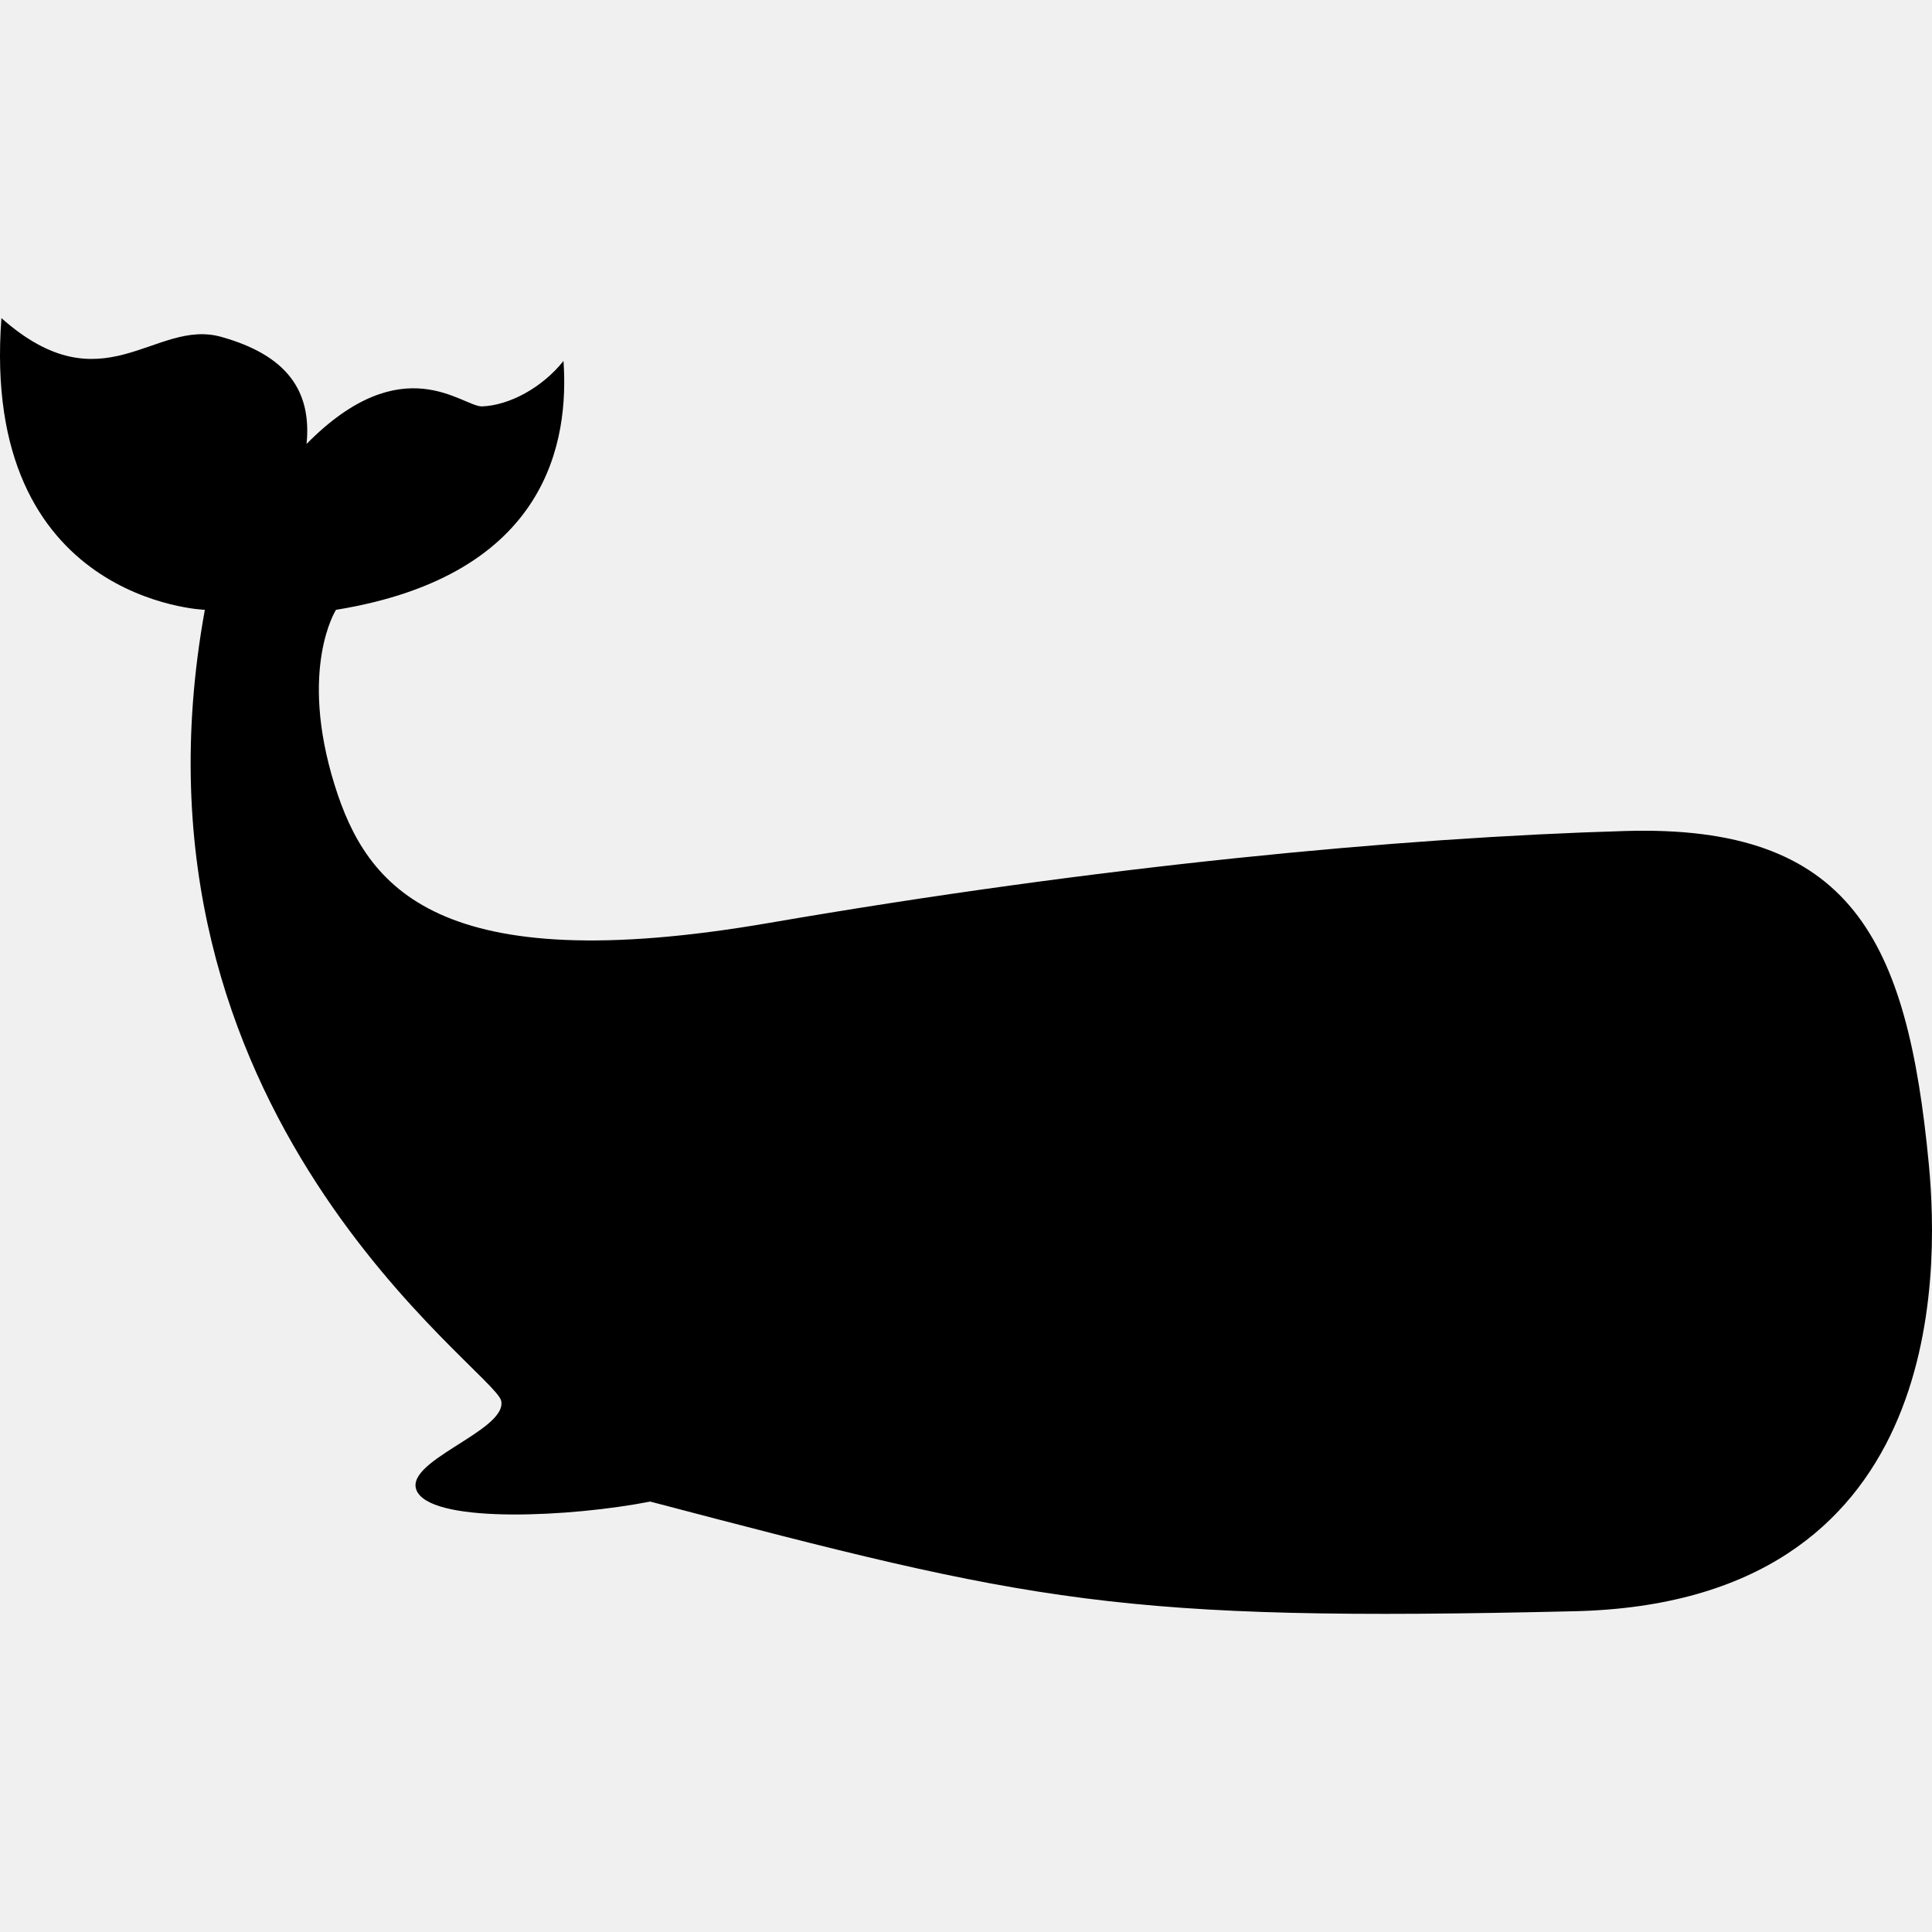
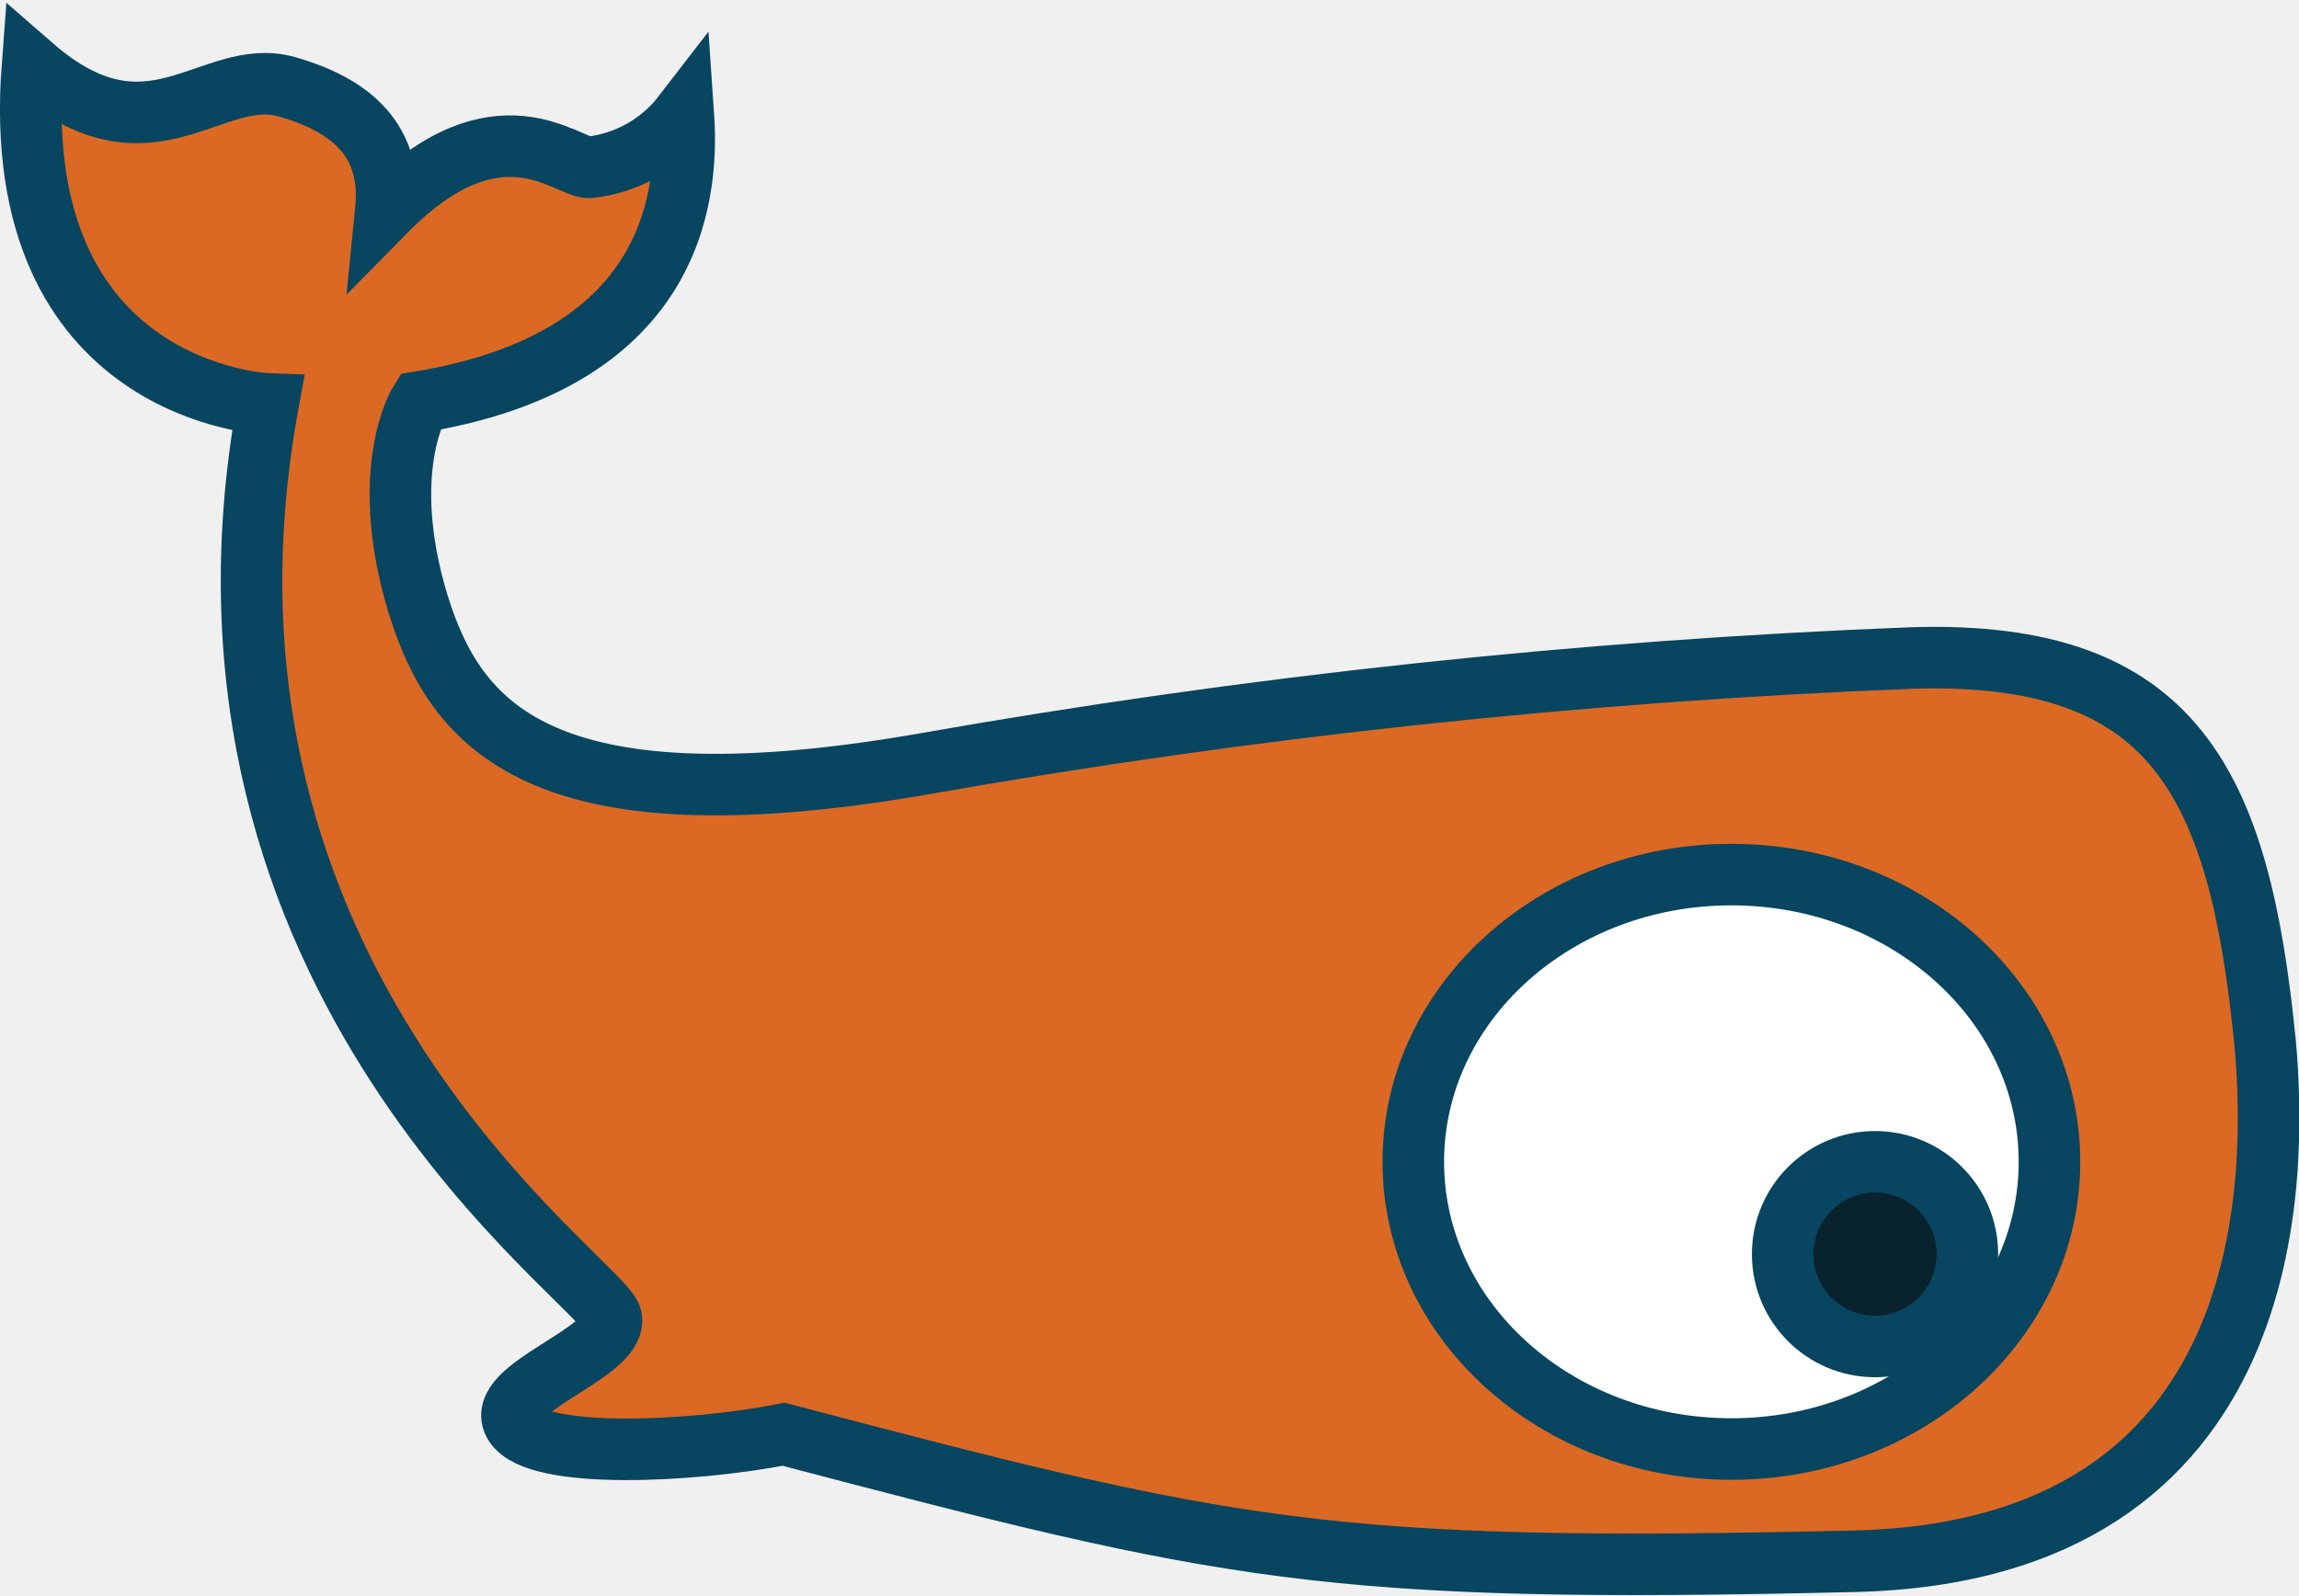
- <svg xmlns="http://www.w3.org/2000/svg" version="1.1" id="Capa_1" x="0px" y="0px" viewBox="0 0 300.086 300.086" style="enable-background:new 0 0 300.086 300.086;" xml:space="preserve">
-   <path d="M252.472,129.074c-35.063,1.018-81.701,5.444-133.099,14.293c-51.4,8.846-62.426-5.467-67.398-21.439  c-5.63-18.084,0.212-27.206,0.212-27.206c33.263-5.405,36.17-26.597,35.337-38.658c-3.323,4.165-8.413,6.899-12.634,7.058  c-3.024,0.11-12.306-9.346-27.274,5.832c0.834-8.314-3.143-13.805-13.254-16.631C23.987,49.41,16.032,63.42,0.223,49.414  c-3.326,44.068,31.594,45.308,31.594,45.308c-14.225,78.259,45.009,118.089,46.028,122.857c1.021,4.759-15.999,9.523-12.938,14.298  c3.065,4.76,23.83,3.746,36.088,1.354c59.566,15.655,72.466,18.708,143.647,17.031c57.279-1.369,56.638-51.767,54.944-69.499  C296.259,145.907,287.535,128.051,252.472,129.074z" />
-   <g>
- </g>
-   <g>
- </g>
-   <g>
- </g>
-   <g>
- </g>
-   <g>
- </g>
-   <g>
- </g>
-   <g>
- </g>
-   <g>
- </g>
-   <g>
- </g>
-   <g>
- </g>
-   <g>
- </g>
-   <g>
- </g>
-   <g>
- </g>
-   <g>
- </g>
-   <g>
- </g>
+ <svg xmlns="http://www.w3.org/2000/svg" viewBox="0 0 112.03 77.75">
+   <defs>
+     <style>.cls-1{fill:#db6923;}.cls-1,.cls-2,.cls-3{stroke:#084560;stroke-miterlimit:10;stroke-width:3px;}.cls-2{fill:#fff;}.cls-3{fill:#08222e;}</style>
+   </defs>
+   <g id="Layer_2" data-name="Layer 2">
+     <g id="Layer_1-2" data-name="Layer 1">
+       <path class="cls-1" d="M93.23,32.07a357,357,0,0,0-48.36,5.19c-18.67,3.22-22.68-2-24.49-7.79-2-6.57.08-9.88.08-9.88,12.09-2,13.14-9.66,12.84-14a6.69,6.69,0,0,1-4.59,2.57c-1.1,0-4.47-3.4-9.91,2.12.3-3-1.14-5-4.82-6.05s-6.66,4-12.4-1c-1.21,16,11.48,16.46,11.48,16.46C7.89,48,29.41,62.49,29.78,64.22s-5.81,3.46-4.7,5.2,8.66,1.36,13.11.49c21.64,5.69,26.33,6.8,52.19,6.19,20.81-.5,20.58-18.81,20-25.25C109.13,38.18,106,31.7,93.23,32.07Z" />
+       <ellipse class="cls-2" cx="84.37" cy="56.63" rx="15.5" ry="14" />
+       <circle class="cls-3" cx="91.37" cy="61.13" r="4.5" />
+     </g>
+   </g>
</svg>
